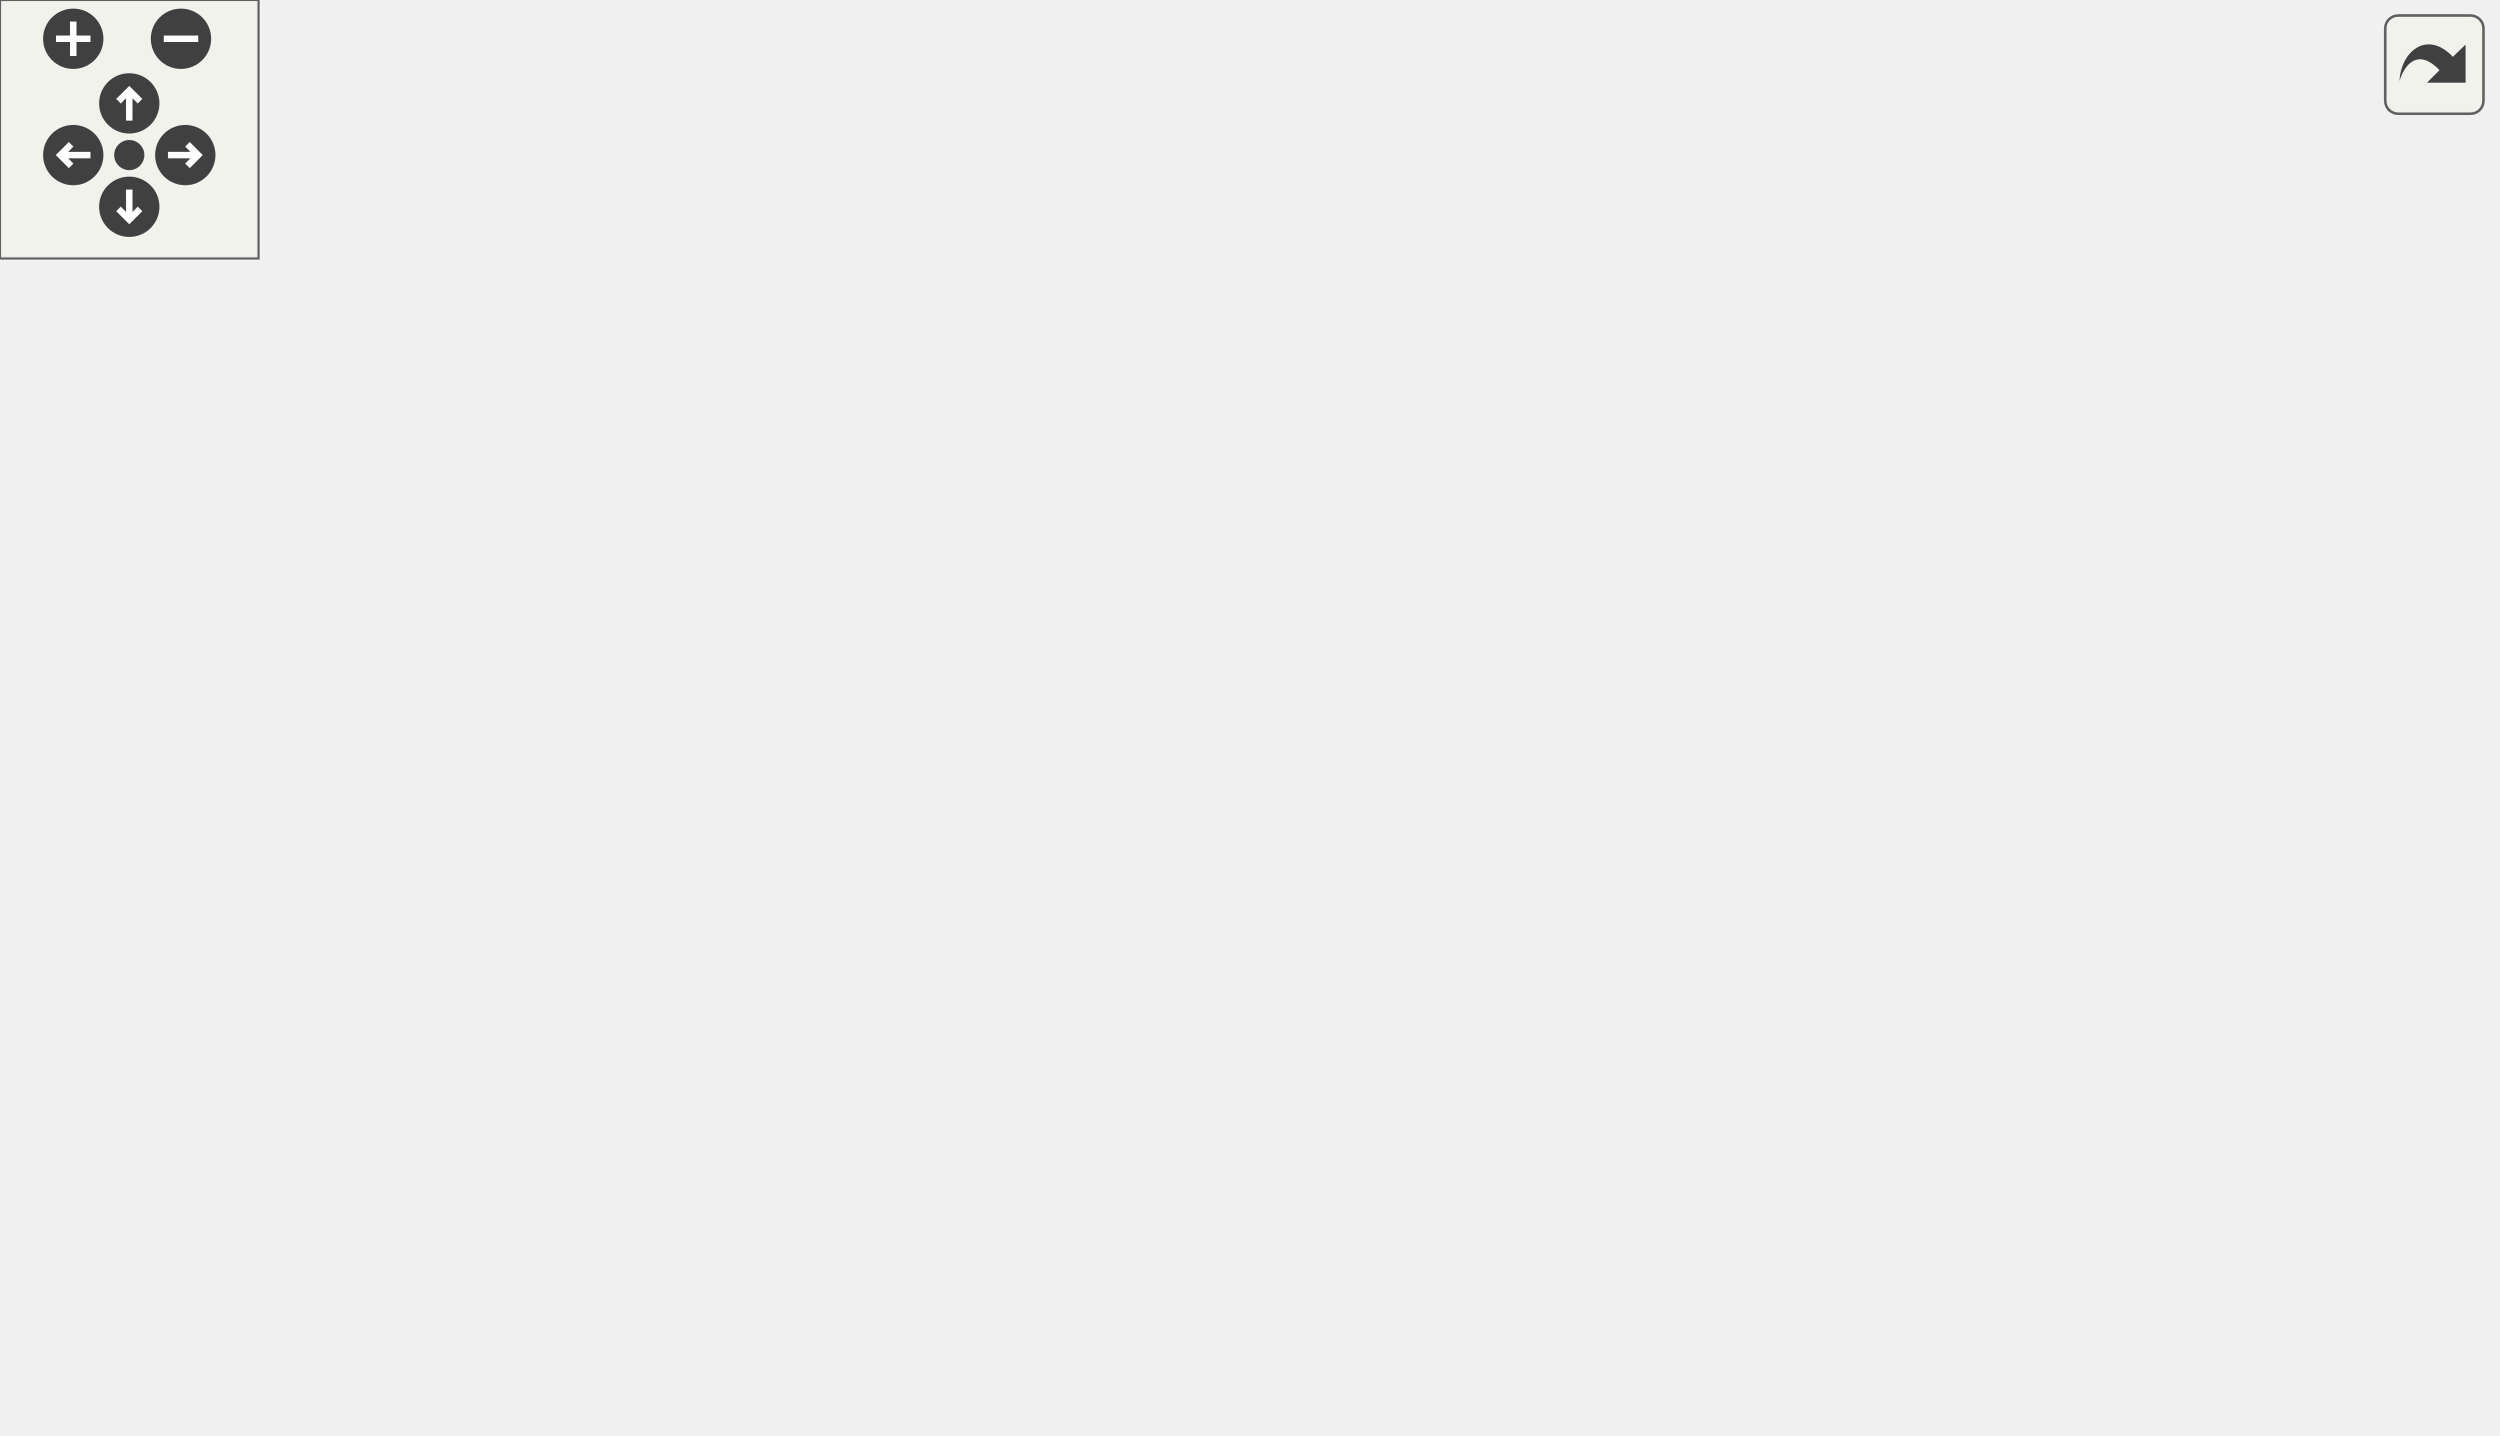
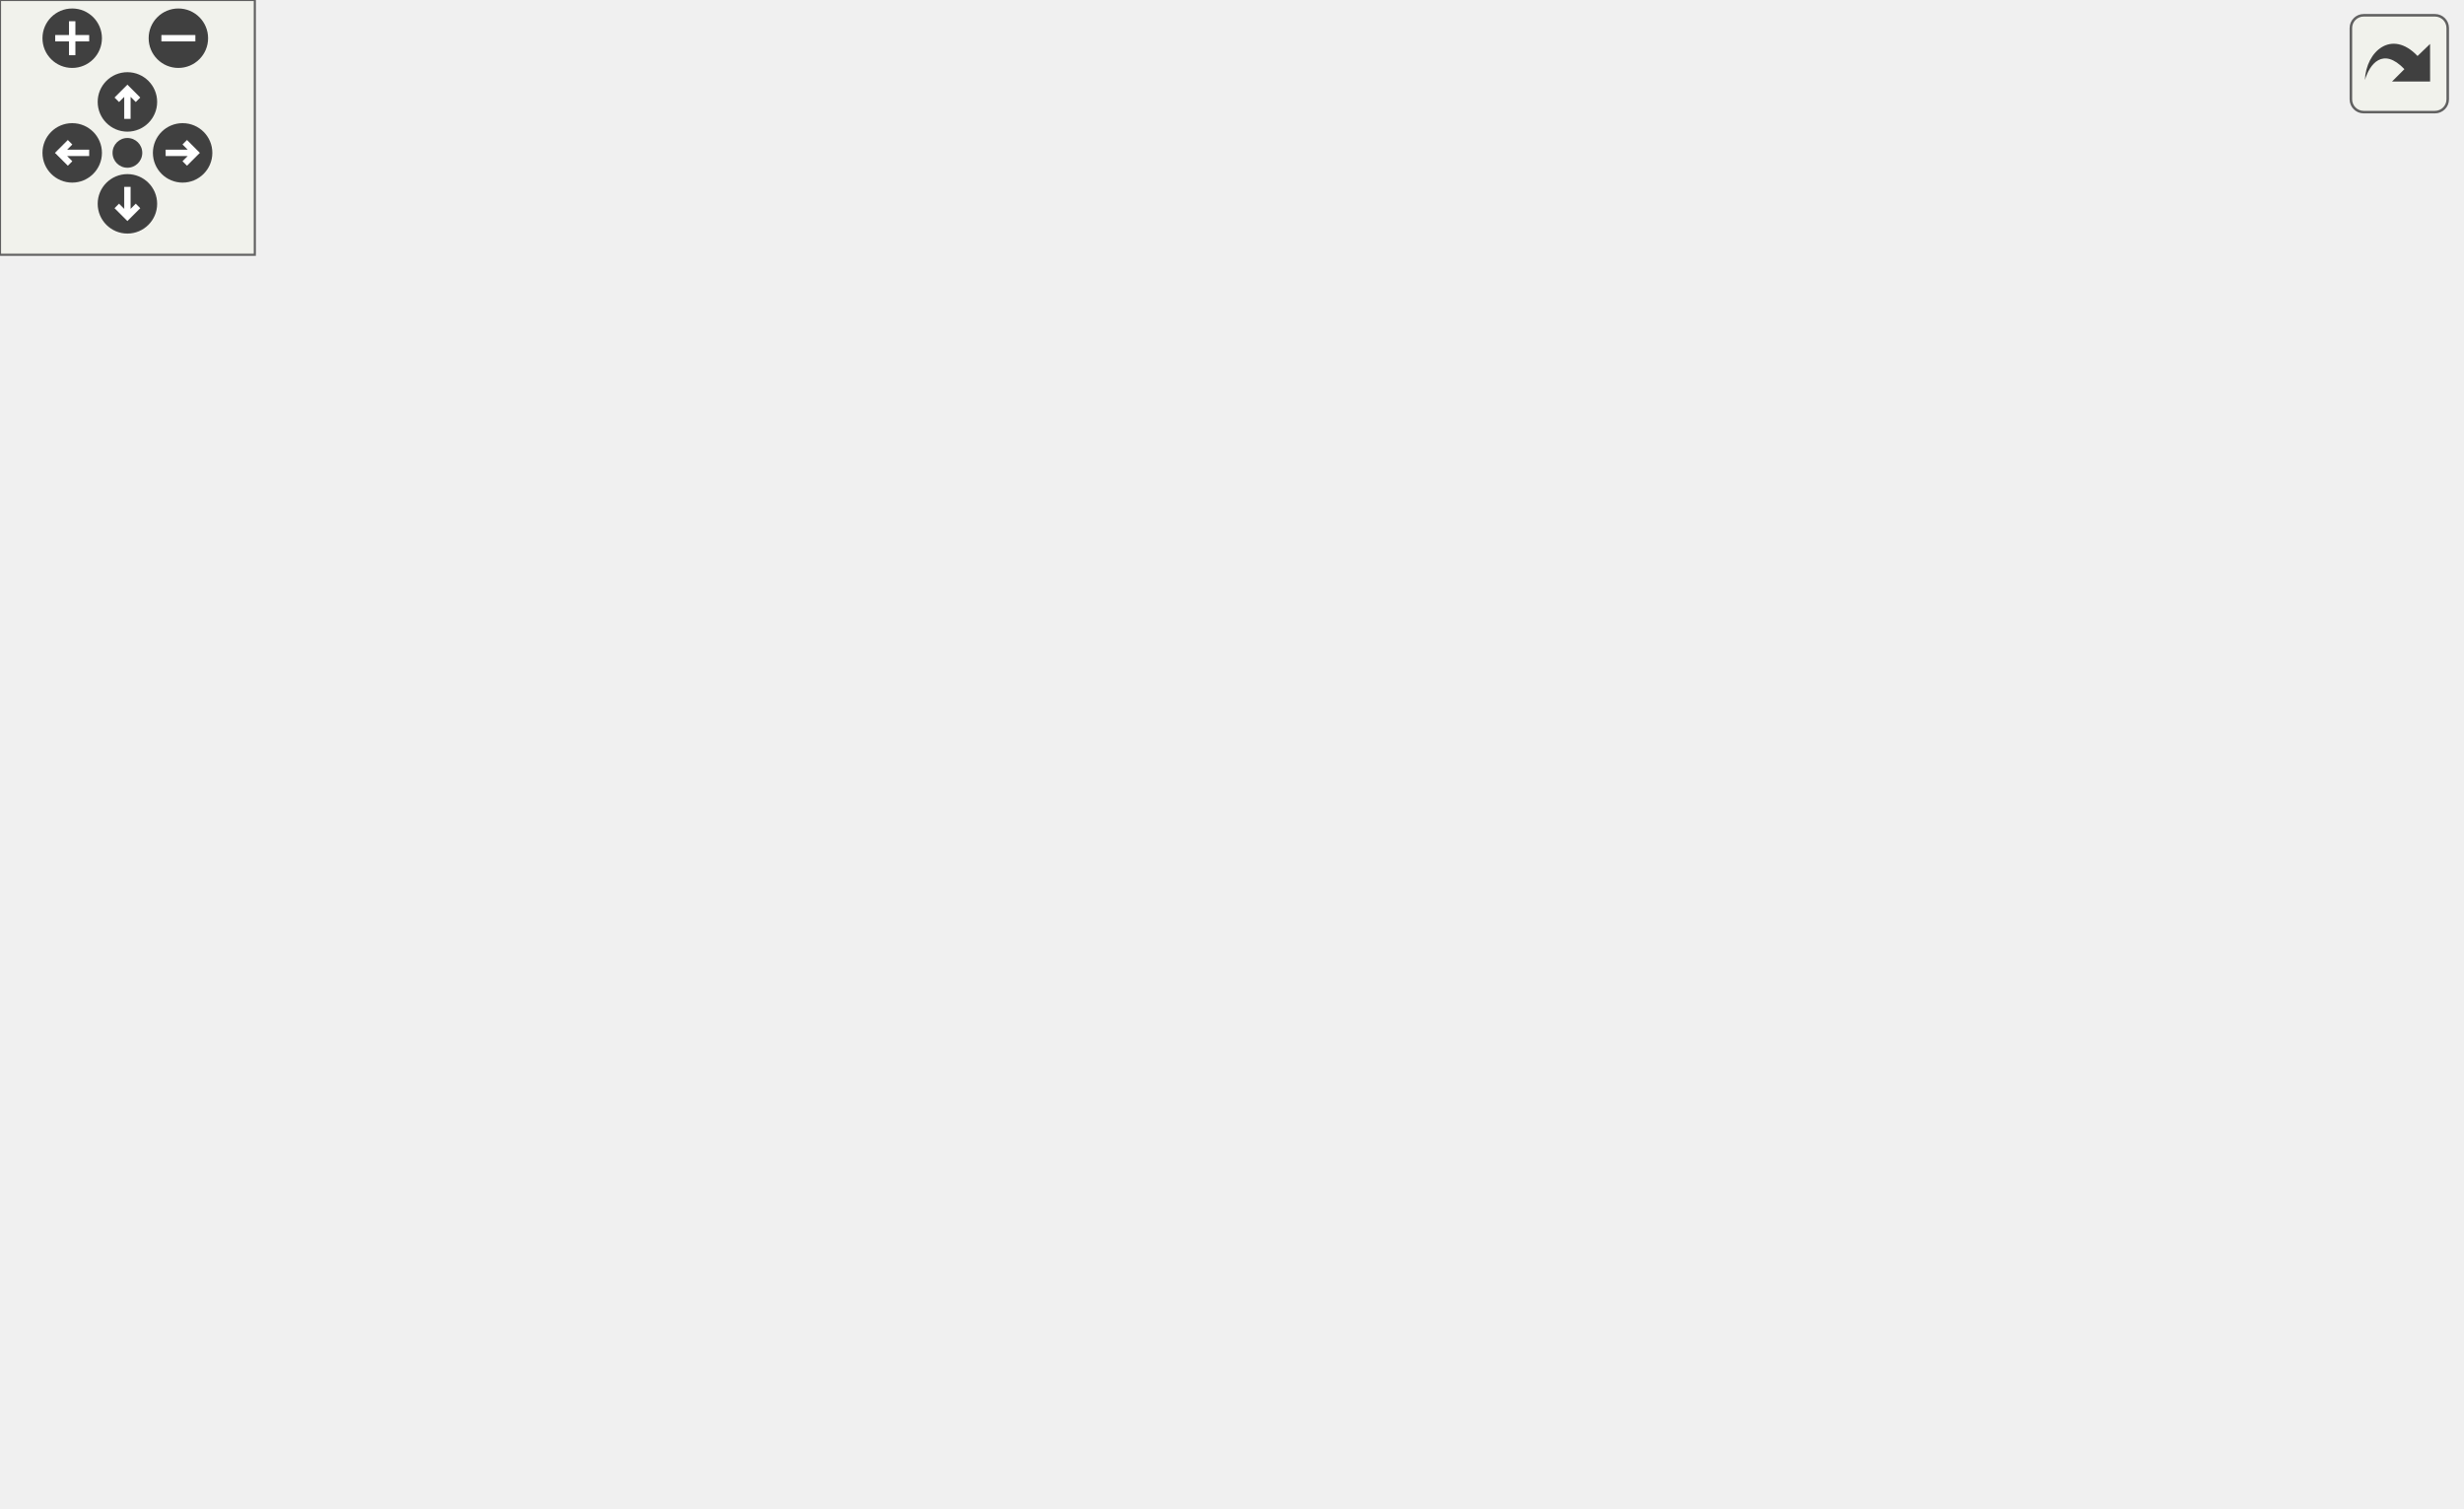
<svg xmlns="http://www.w3.org/2000/svg" xmlns:xlink="http://www.w3.org/1999/xlink" id="main" version="1.1" xml:space="preserve">
  <style type="text/css">
.edge:hover path { stroke: red; }
.edge:hover polygon { stroke: red; fill: red; }
</style>
  <defs>
    <circle id="rim" cx="0" cy="0" r="7" />
    <circle id="rim2" cx="0" cy="0" r="3.5" />
    <g id="zoomPlus">
      <use xlink:href="#rim" fill="#404040">
        <set attributeName="fill" to="#808080" begin="zoomplus.mouseover" end="zoomplus.mouseout" />
      </use>
      <path d="M-4,0h8M0,-4v8" fill="none" stroke="white" stroke-width="1.5" pointer-events="none" />
    </g>
    <g id="zoomMin">
      <use xlink:href="#rim" fill="#404040">
        <set attributeName="fill" to="#808080" begin="zoomminus.mouseover" end="zoomminus.mouseout" />
      </use>
      <path d="M-4,0h8" fill="none" stroke="white" stroke-width="1.5" pointer-events="none" />
    </g>
    <g id="dirArrow">
      <path fill="none" stroke="white" stroke-width="1.5" d="M0,-3.0v7 M-2.5,-0.5L0,-3.0L2.5,-0.5" />
    </g>
    <g id="resetDef">
      <use xlink:href="#rim2" fill="#404040">
        <set attributeName="fill" to="#808080" begin="reset.mouseover" end="reset.mouseout" />
      </use>
    </g>
  </defs>
  <svg id="graph" class="graph">
    <g id="viewport">
      <g id="node1" class="node">
        <g id="a_node1">
          <a xlink:title="Абстрактный класс фигуры.">
-             <polygon fill="#bfbfbf" stroke="black" points="219,-116.5 219,-272.5 347,-272.5 347,-116.5 219,-116.5" />
-             <text text-anchor="middle" x="283" y="-260.5" font-family="Helvetica,sans-Serif" font-size="10.00">Figure</text>
-             <polyline fill="none" stroke="black" points="219,-253.5 347,-253.5 " />
-             <text text-anchor="start" x="227" y="-241.5" font-family="Helvetica,sans-Serif" font-size="10.00"># b_price</text>
-             <text text-anchor="start" x="227" y="-230.5" font-family="Helvetica,sans-Serif" font-size="10.00"># possible_moves</text>
-             <text text-anchor="start" x="227" y="-219.5" font-family="Helvetica,sans-Serif" font-size="10.00"># b_color</text>
-             <text text-anchor="start" x="227" y="-208.5" font-family="Helvetica,sans-Serif" font-size="10.00"># type_figure</text>
-             <polyline fill="none" stroke="black" points="219,-201.5 347,-201.5 " />
-             <text text-anchor="start" x="227" y="-189.5" font-family="Helvetica,sans-Serif" font-size="10.00">+ Figure()</text>
-             <text text-anchor="start" x="227" y="-178.5" font-family="Helvetica,sans-Serif" font-size="10.00">+ getPrice()</text>
+             <polygon fill="#bfbfbf" stroke="black" points="219,-116.5 219,-294.5 347,-294.5 347,-116.5 219,-116.5" />
+             <text text-anchor="middle" x="283" y="-282.5" font-family="Helvetica,sans-Serif" font-size="10.00">Figure</text>
+             <polyline fill="none" stroke="black" points="219,-275.5 347,-275.5 " />
+             <text text-anchor="start" x="227" y="-263.5" font-family="Helvetica,sans-Serif" font-size="10.00"># b_price</text>
+             <text text-anchor="start" x="227" y="-252.5" font-family="Helvetica,sans-Serif" font-size="10.00"># b_advantage_price</text>
+             <text text-anchor="start" x="227" y="-241.5" font-family="Helvetica,sans-Serif" font-size="10.00"># possible_moves</text>
+             <text text-anchor="start" x="227" y="-230.5" font-family="Helvetica,sans-Serif" font-size="10.00"># b_color</text>
+             <text text-anchor="start" x="227" y="-219.5" font-family="Helvetica,sans-Serif" font-size="10.00"># type_figure</text>
+             <polyline fill="none" stroke="black" points="219,-212.5 347,-212.5 " />
+             <text text-anchor="start" x="227" y="-200.5" font-family="Helvetica,sans-Serif" font-size="10.00">+ Figure()</text>
+             <text text-anchor="start" x="227" y="-189.5" font-family="Helvetica,sans-Serif" font-size="10.00">+ getPrice()</text>
+             <text text-anchor="start" x="227" y="-178.5" font-family="Helvetica,sans-Serif" font-size="10.00">+ getPriceAdvantage()</text>
            <text text-anchor="start" x="227" y="-167.5" font-family="Helvetica,sans-Serif" font-size="10.00">+ getUnarySteps()</text>
            <text text-anchor="start" x="227" y="-156.5" font-family="Helvetica,sans-Serif" font-size="10.00">+ getPossibleMoves()</text>
            <text text-anchor="start" x="227" y="-145.5" font-family="Helvetica,sans-Serif" font-size="10.00">+ getPossibleAttacks()</text>
            <text text-anchor="start" x="227" y="-134.5" font-family="Helvetica,sans-Serif" font-size="10.00">+ getColor()</text>
            <text text-anchor="start" x="227" y="-123.5" font-family="Helvetica,sans-Serif" font-size="10.00">+ getTypeFigure()</text>
          </a>
        </g>
      </g>
      <g id="node2" class="node">
        <g id="a_node2">
          <a xlink:href="classBishop.html" target="_top" xlink:title="Слон.">
            <polygon fill="none" stroke="black" points="0,-11.5 0,-68.5 68,-68.5 68,-11.5 0,-11.5" />
            <text text-anchor="middle" x="34" y="-56.5" font-family="Helvetica,sans-Serif" font-size="10.00">Bishop</text>
            <polyline fill="none" stroke="black" points="0,-49.5 68,-49.5 " />
            <text text-anchor="middle" x="34" y="-37.5" font-family="Helvetica,sans-Serif" font-size="10.00"> </text>
            <polyline fill="none" stroke="black" points="0,-30.5 68,-30.5 " />
            <text text-anchor="start" x="8" y="-18.5" font-family="Helvetica,sans-Serif" font-size="10.00">+ Bishop()</text>
          </a>
        </g>
      </g>
      <g id="edge1" class="edge">
-         <path fill="none" stroke="midnightblue" d="M209.95,-158.54C169.41,-137.85 118.86,-109.89 77,-80 72.24,-76.6 67.43,-72.74 62.84,-68.81" />
-         <polygon fill="none" stroke="midnightblue" points="208.47,-161.71 218.97,-163.1 211.63,-155.46 208.47,-161.71" />
+         <path fill="none" stroke="midnightblue" d="M210.03,-165C169.61,-141.99 119.15,-111.39 77,-80 72.31,-76.51 67.54,-72.6 62.97,-68.64" />
+         <polygon fill="none" stroke="midnightblue" points="208.34,-168.06 218.76,-169.94 211.78,-161.96 208.34,-168.06" />
      </g>
      <g id="node3" class="node">
        <g id="a_node3">
          <a xlink:href="classKing.html" target="_top" xlink:title="Король.">
            <polygon fill="none" stroke="black" points="86.5,-11.5 86.5,-68.5 143.5,-68.5 143.5,-11.5 86.5,-11.5" />
            <text text-anchor="middle" x="115" y="-56.5" font-family="Helvetica,sans-Serif" font-size="10.00">King</text>
            <polyline fill="none" stroke="black" points="86.5,-49.5 143.5,-49.5 " />
            <text text-anchor="middle" x="115" y="-37.5" font-family="Helvetica,sans-Serif" font-size="10.00"> </text>
            <polyline fill="none" stroke="black" points="86.5,-30.5 143.5,-30.5 " />
            <text text-anchor="start" x="94.5" y="-18.5" font-family="Helvetica,sans-Serif" font-size="10.00">+ King()</text>
          </a>
        </g>
      </g>
      <g id="edge2" class="edge">
-         <path fill="none" stroke="midnightblue" d="M211.22,-133.52C191.67,-116.59 170.72,-97.9 152,-80 148.22,-76.39 144.33,-72.49 140.54,-68.61" />
-         <polygon fill="none" stroke="midnightblue" points="209.06,-136.28 218.92,-140.16 213.63,-130.98 209.06,-136.28" />
+         <path fill="none" stroke="midnightblue" d="M211.35,-137.68C191.9,-119.2 170.98,-98.99 152,-80 148.44,-76.43 144.73,-72.64 141.1,-68.87" />
+         <polygon fill="none" stroke="midnightblue" points="209.07,-140.34 218.73,-144.68 213.88,-135.26 209.07,-140.34" />
      </g>
      <g id="node4" class="node">
        <g id="a_node4">
          <a xlink:href="classKnight.html" target="_top" xlink:title="Конь.">
            <polygon fill="none" stroke="black" points="161.5,-6 161.5,-74 268.5,-74 268.5,-6 161.5,-6" />
            <text text-anchor="middle" x="215" y="-62" font-family="Helvetica,sans-Serif" font-size="10.00">Knight</text>
            <polyline fill="none" stroke="black" points="161.5,-55 268.5,-55 " />
            <text text-anchor="middle" x="215" y="-43" font-family="Helvetica,sans-Serif" font-size="10.00"> </text>
            <polyline fill="none" stroke="black" points="161.5,-36 268.5,-36 " />
            <text text-anchor="start" x="169.5" y="-24" font-family="Helvetica,sans-Serif" font-size="10.00">+ Knight()</text>
            <text text-anchor="start" x="169.5" y="-13" font-family="Helvetica,sans-Serif" font-size="10.00">+ getUnarySteps()</text>
          </a>
        </g>
      </g>
      <g id="edge3" class="edge">
-         <path fill="none" stroke="midnightblue" d="M244.4,-106.94C239.19,-95.26 234.13,-83.91 229.72,-74.01" />
-         <polygon fill="none" stroke="midnightblue" points="241.33,-108.65 248.6,-116.36 247.73,-105.8 241.33,-108.65" />
+         <path fill="none" stroke="midnightblue" d="M242.32,-106.68C237.5,-95.1 232.87,-83.96 228.83,-74.25" />
+         <polygon fill="none" stroke="midnightblue" points="239.14,-108.16 246.21,-116.05 245.61,-105.47 239.14,-108.16" />
      </g>
      <g id="node5" class="node">
        <g id="a_node5">
          <a xlink:href="classPawn.html" target="_top" xlink:title="Пешка.">
            <polygon fill="none" stroke="black" points="287,-0.5 287,-79.5 415,-79.5 415,-0.5 287,-0.5" />
            <text text-anchor="middle" x="351" y="-67.5" font-family="Helvetica,sans-Serif" font-size="10.00">Pawn</text>
            <polyline fill="none" stroke="black" points="287,-60.5 415,-60.5 " />
            <text text-anchor="middle" x="351" y="-48.5" font-family="Helvetica,sans-Serif" font-size="10.00"> </text>
            <polyline fill="none" stroke="black" points="287,-41.5 415,-41.5 " />
            <text text-anchor="start" x="295" y="-29.5" font-family="Helvetica,sans-Serif" font-size="10.00">+ Pawn()</text>
            <text text-anchor="start" x="295" y="-18.5" font-family="Helvetica,sans-Serif" font-size="10.00">+ Pawn()</text>
            <text text-anchor="start" x="295" y="-7.5" font-family="Helvetica,sans-Serif" font-size="10.00">+ getPossibleAttacks()</text>
          </a>
        </g>
      </g>
      <g id="edge4" class="edge">
-         <path fill="none" stroke="midnightblue" d="M321.5,-107.15C325.76,-97.6 329.93,-88.26 333.72,-79.75" />
-         <polygon fill="none" stroke="midnightblue" points="318.27,-105.8 317.4,-116.36 324.67,-108.65 318.27,-105.8" />
+         <path fill="none" stroke="midnightblue" d="M323.63,-106.81C327.6,-97.26 331.45,-88 334.95,-79.6" />
+         <polygon fill="none" stroke="midnightblue" points="320.39,-105.47 319.79,-116.05 326.86,-108.16 320.39,-105.47" />
      </g>
      <g id="node6" class="node">
        <g id="a_node6">
          <a xlink:href="classQueen.html" target="_top" xlink:title="Ферзь.">
            <polygon fill="none" stroke="black" points="433.5,-11.5 433.5,-68.5 500.5,-68.5 500.5,-11.5 433.5,-11.5" />
            <text text-anchor="middle" x="467" y="-56.5" font-family="Helvetica,sans-Serif" font-size="10.00">Queen</text>
            <polyline fill="none" stroke="black" points="433.5,-49.5 500.5,-49.5 " />
            <text text-anchor="middle" x="467" y="-37.5" font-family="Helvetica,sans-Serif" font-size="10.00"> </text>
            <polyline fill="none" stroke="black" points="433.5,-30.5 500.5,-30.5 " />
            <text text-anchor="start" x="441.5" y="-18.5" font-family="Helvetica,sans-Serif" font-size="10.00">+ Queen()</text>
          </a>
        </g>
      </g>
      <g id="edge5" class="edge">
-         <path fill="none" stroke="midnightblue" d="M355.27,-136.67C377.54,-118.8 401.98,-98.82 424,-80 428.29,-76.33 432.76,-72.4 437.13,-68.5" />
-         <polygon fill="none" stroke="midnightblue" points="352.79,-134.17 347.17,-143.15 357.17,-139.64 352.79,-134.17" />
+         <path fill="none" stroke="midnightblue" d="M354.8,-141.44C377.03,-121.81 401.58,-100.06 424,-80 428.06,-76.37 432.31,-72.54 436.51,-68.75" />
+         <polygon fill="none" stroke="midnightblue" points="352.22,-139.04 347.03,-148.28 356.85,-144.29 352.22,-139.04" />
      </g>
      <g id="node7" class="node">
        <g id="a_node7">
          <a xlink:href="classRook.html" target="_top" xlink:title="Ладья.">
            <polygon fill="none" stroke="black" points="519,-11.5 519,-68.5 579,-68.5 579,-11.5 519,-11.5" />
            <text text-anchor="middle" x="549" y="-56.5" font-family="Helvetica,sans-Serif" font-size="10.00">Rook</text>
            <polyline fill="none" stroke="black" points="519,-49.5 579,-49.5 " />
            <text text-anchor="middle" x="549" y="-37.5" font-family="Helvetica,sans-Serif" font-size="10.00"> </text>
            <polyline fill="none" stroke="black" points="519,-30.5 579,-30.5 " />
            <text text-anchor="start" x="527" y="-18.5" font-family="Helvetica,sans-Serif" font-size="10.00">+ Rook()</text>
          </a>
        </g>
      </g>
      <g id="edge6" class="edge">
-         <path fill="none" stroke="midnightblue" d="M356.6,-163.95C402.76,-143.7 462.35,-114.35 510,-80 514.66,-76.64 519.28,-72.71 523.62,-68.67" />
-         <polygon fill="none" stroke="midnightblue" points="355.04,-160.81 347.26,-168 357.83,-167.23 355.04,-160.81" />
+         <path fill="none" stroke="midnightblue" d="M356.12,-171.04C402.24,-148.36 461.96,-116.03 510,-80 514.6,-76.55 519.18,-72.58 523.51,-68.52" />
+         <polygon fill="none" stroke="midnightblue" points="354.54,-167.92 347.08,-175.45 357.6,-174.21 354.54,-167.92" />
      </g>
    </g>
  </svg>
  <g id="navigator" transform="translate(0 0)" fill="#404254">
    <rect fill="#f2f5e9" fill-opacity="0.5" stroke="#606060" stroke-width=".5" x="0" y="0" width="60" height="60" />
    <use id="zoomplus" xlink:href="#zoomPlus" x="17" y="9" />
    <use id="zoomminus" xlink:href="#zoomMin" x="42" y="9" />
    <use id="reset" xlink:href="#resetDef" x="30" y="36" />
    <g id="arrowUp" xlink:href="#dirArrow" transform="translate(30 24)">
      <use xlink:href="#rim" fill="#404040">
        <set attributeName="fill" to="#808080" begin="arrowUp.mouseover" end="arrowUp.mouseout" />
      </use>
      <path fill="none" stroke="white" stroke-width="1.5" d="M0,-3.0v7 M-2.5,-0.5L0,-3.0L2.5,-0.5" />
    </g>
    <g id="arrowRight" xlink:href="#dirArrow" transform="rotate(90) translate(36 -43)">
      <use xlink:href="#rim" fill="#404040">
        <set attributeName="fill" to="#808080" begin="arrowRight.mouseover" end="arrowRight.mouseout" />
      </use>
      <path fill="none" stroke="white" stroke-width="1.5" d="M0,-3.0v7 M-2.5,-0.5L0,-3.0L2.5,-0.5" />
    </g>
    <g id="arrowDown" xlink:href="#dirArrow" transform="rotate(180) translate(-30 -48)">
      <use xlink:href="#rim" fill="#404040">
        <set attributeName="fill" to="#808080" begin="arrowDown.mouseover" end="arrowDown.mouseout" />
      </use>
      <path fill="none" stroke="white" stroke-width="1.5" d="M0,-3.0v7 M-2.5,-0.5L0,-3.0L2.5,-0.5" />
    </g>
    <g id="arrowLeft" xlink:href="#dirArrow" transform="rotate(270) translate(-36 17)">
      <use xlink:href="#rim" fill="#404040">
        <set attributeName="fill" to="#808080" begin="arrowLeft.mouseover" end="arrowLeft.mouseout" />
      </use>
      <path fill="none" stroke="white" stroke-width="1.5" d="M0,-3.0v7 M-2.5,-0.5L0,-3.0L2.5,-0.5" />
    </g>
  </g>
  <svg viewBox="0 0 15 15" width="100%" height="30px" preserveAspectRatio="xMaxYMin meet">
    <g id="arrow_out" transform="scale(0.3 0.3)">
      <a xlink:href="classFigure__inherit__graph_org.svg" target="_base">
        <rect id="button" ry="5" rx="5" y="6" x="6" height="38" width="38" fill="#f2f5e9" fill-opacity="0.5" stroke="#606060" stroke-width="1.0" />
        <path id="arrow" d="M 11.5,31.437 C 11.94,20.098 22.043,11.323 32.159,21.979 L 37.069,17.246 C 37.069,17.246 37.088,32 37.088,32 L 22.16,31.978 C 22.16,31.978 26.998,27.14 26.998,27.14 C 18.529,18.264 13.292,25.23 11.5,31.437 z" style="fill:#404040;" />
      </a>
    </g>
  </svg>
</svg>
